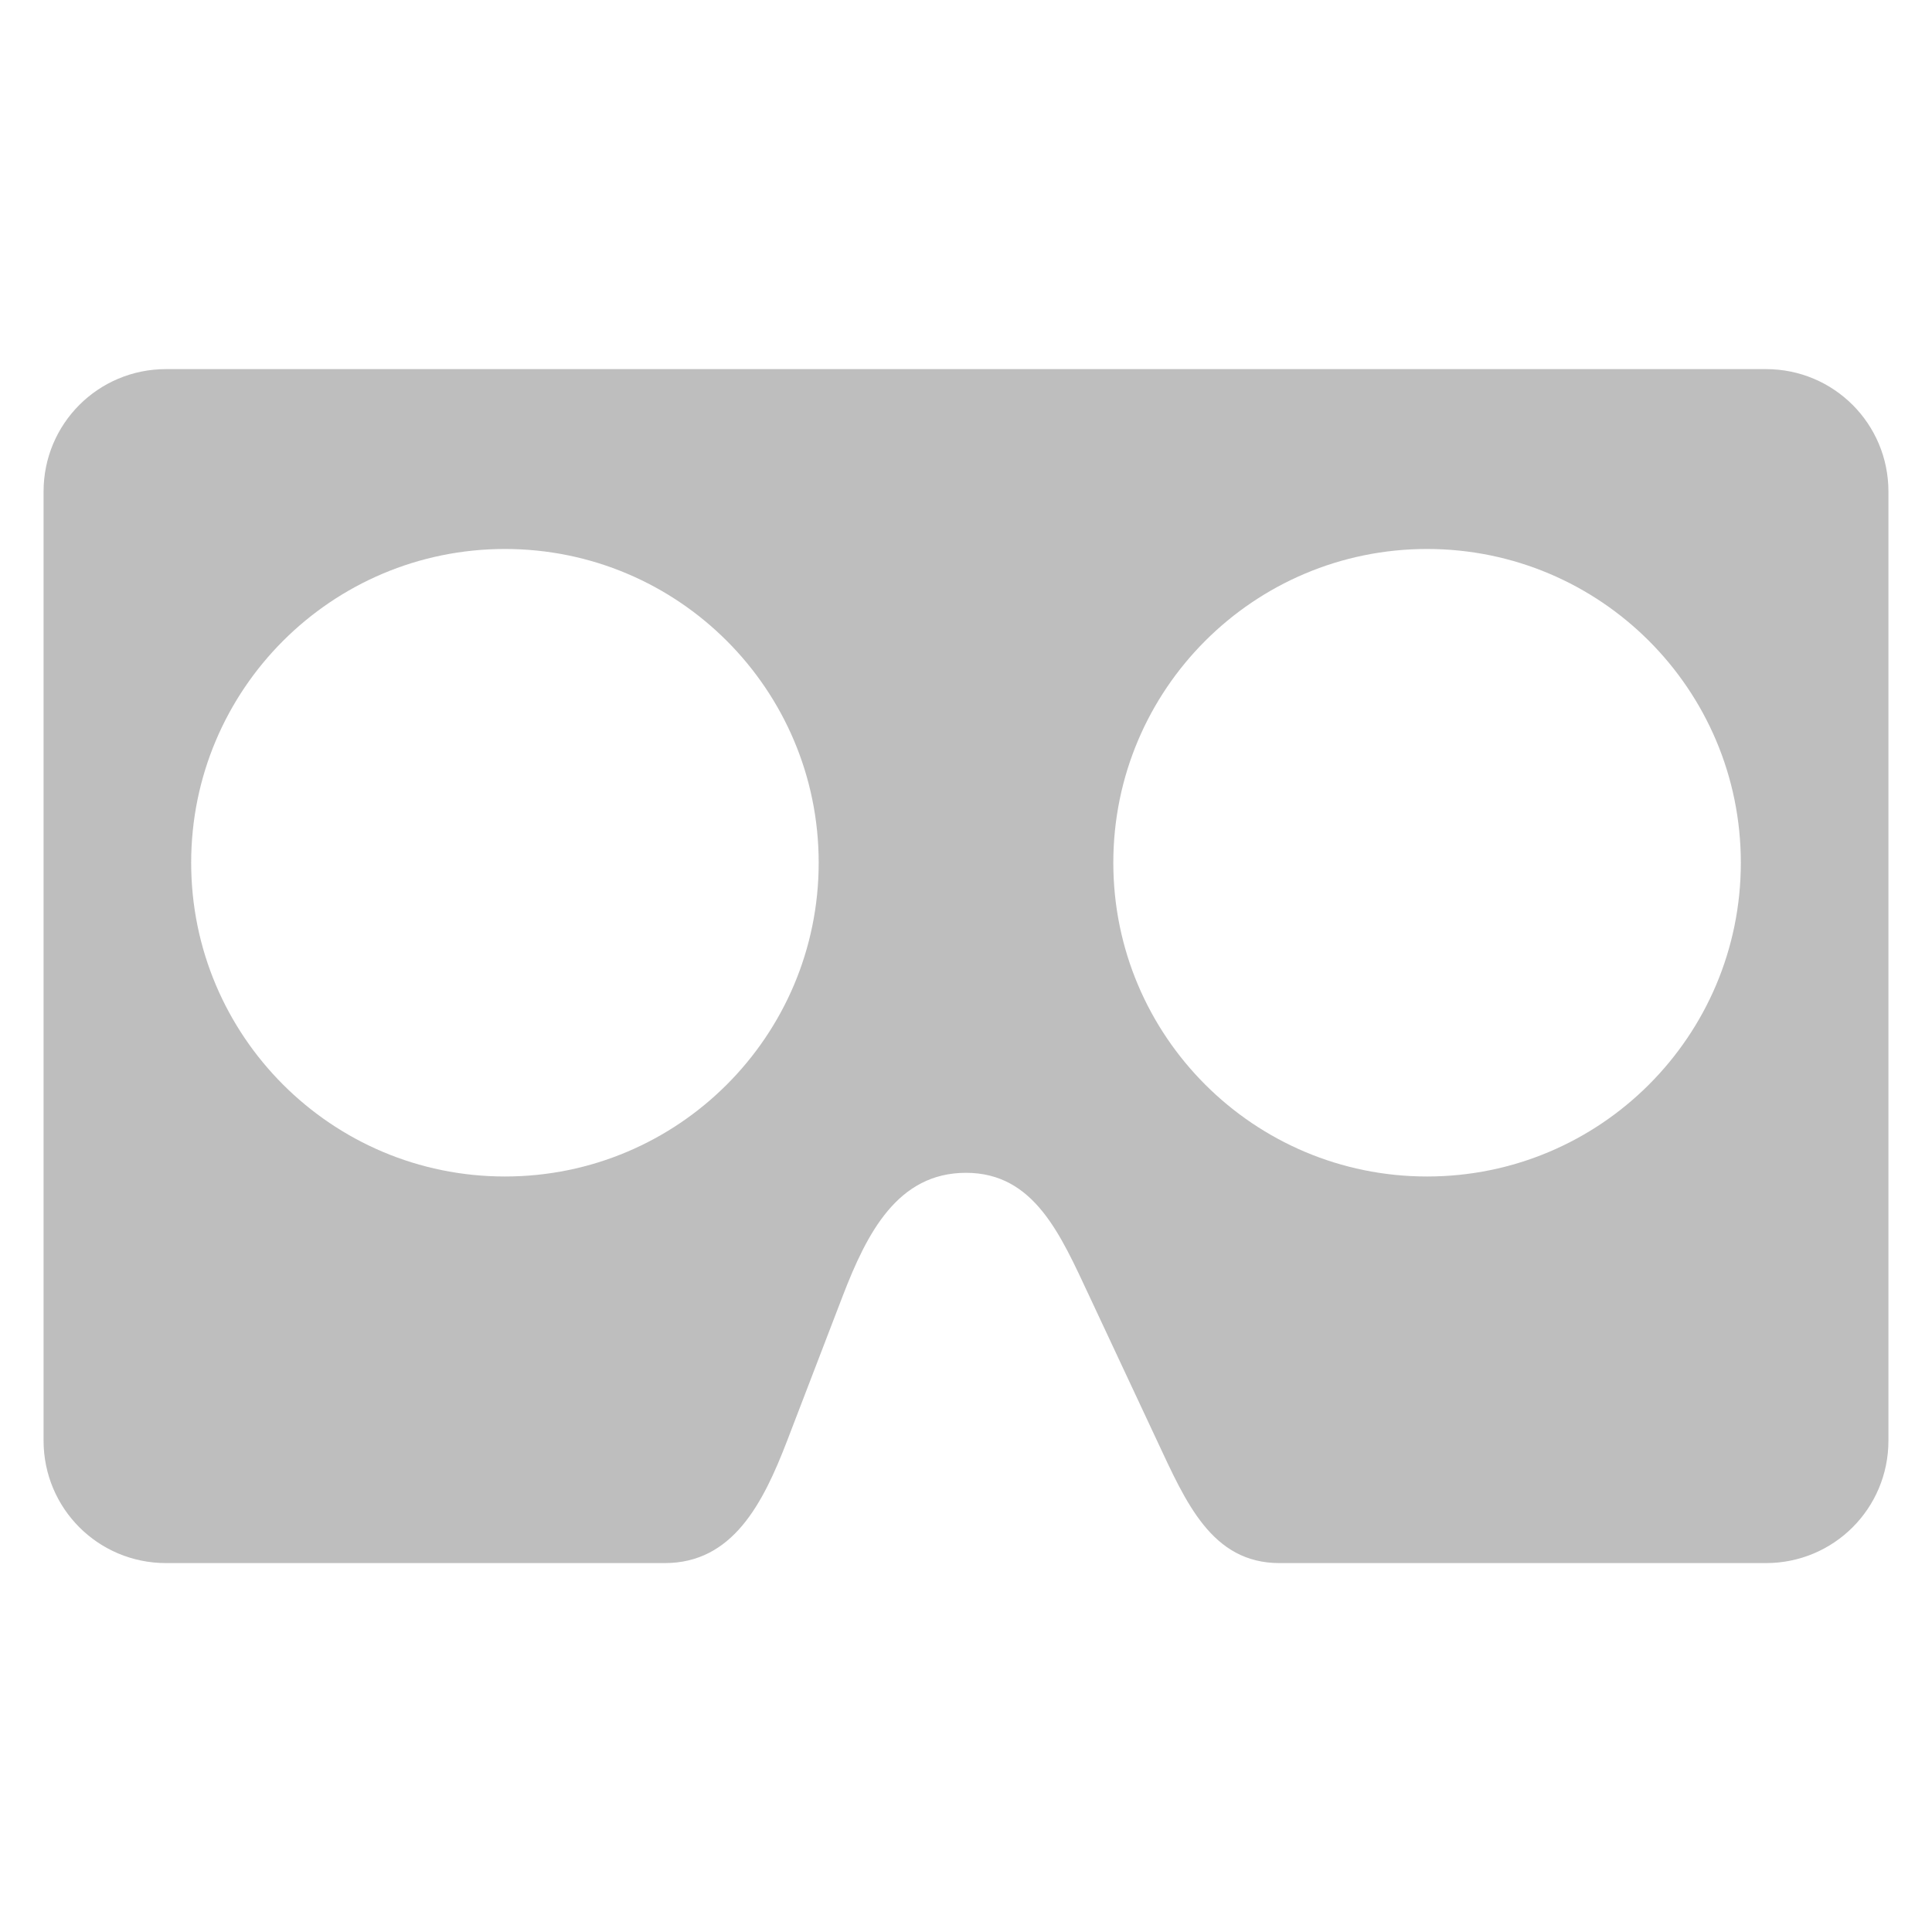
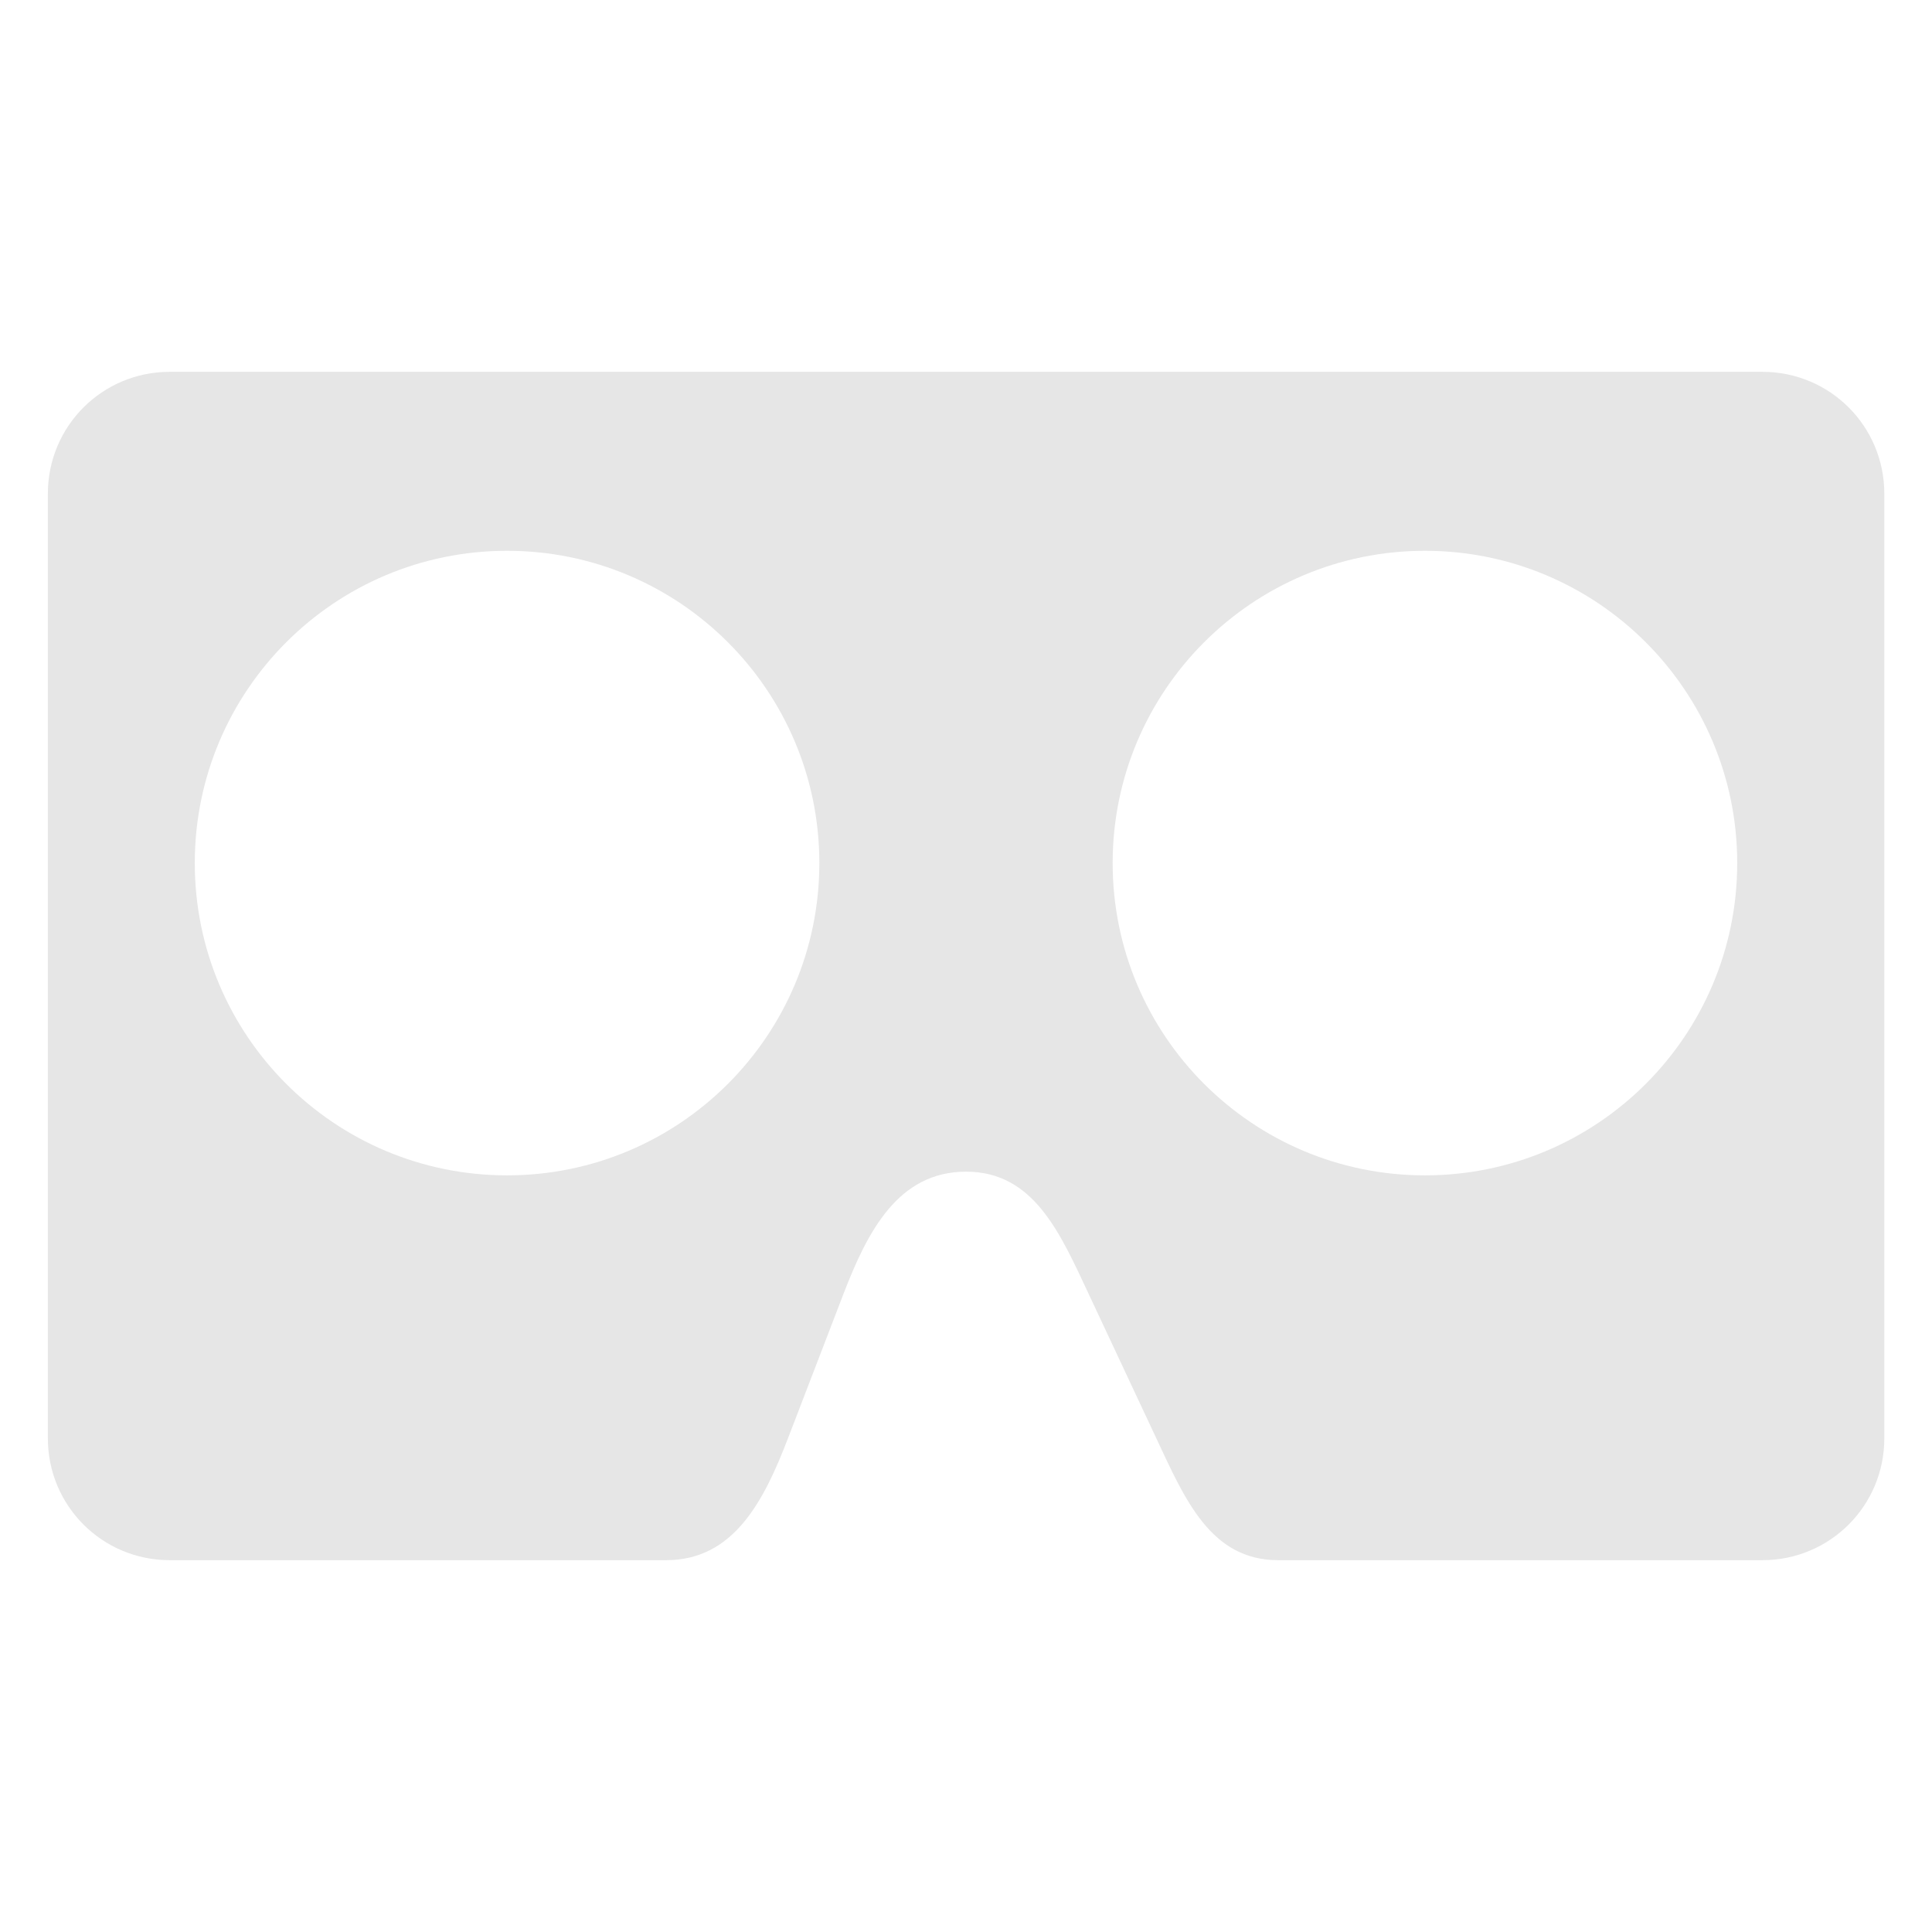
- <svg xmlns="http://www.w3.org/2000/svg" id="svg7384" version="1.1" height="20" width="20">
+ <svg xmlns="http://www.w3.org/2000/svg" id="svg7384" version="1.1" height="22" width="22">
  <defs id="defs7386" />
-   <g transform="translate(-100,-682)" id="layer9" style="display:inline" />
-   <g transform="translate(-100,-682)" id="layer10" />
-   <g transform="translate(-100,-682)" id="layer11" />
-   <g transform="translate(-100,-682)" id="layer12">
-     <path style="color:#000000;clip-rule:nonzero;display:inline;overflow:visible;visibility:visible;opacity:1;isolation:auto;mix-blend-mode:normal;color-interpolation:sRGB;color-interpolation-filters:linearRGB;solid-color:#000000;solid-opacity:1;vector-effect:none;fill:#bebebe;fill-opacity:1;fill-rule:evenodd;stroke:none;stroke-width:2.535;stroke-linecap:butt;stroke-linejoin:miter;stroke-miterlimit:4;stroke-dasharray:none;stroke-dashoffset:0;stroke-opacity:1;marker:none;color-rendering:auto;image-rendering:auto;shape-rendering:auto;text-rendering:auto;enable-background:accumulate" d="m 101.719,685.821 c -0.702,0 -1.268,0.565 -1.268,1.268 v 9.824 c 0,0.702 0.565,1.268 1.268,1.268 h 5.162 c 0.702,0 1.016,-0.612 1.268,-1.268 l 0.574,-1.495 c 0.253,-0.659 0.572,-1.277 1.277,-1.277 0.706,0 0.978,0.639 1.277,1.277 l 0.7,1.495 c 0.298,0.636 0.565,1.268 1.268,1.268 h 5.036 c 0.702,0 1.268,-0.565 1.268,-1.268 v -9.824 c 0,-0.702 -0.565,-1.268 -1.268,-1.268 z m 3.508,1.862 c 1.794,0 3.248,1.454 3.248,3.248 0,1.794 -1.454,3.248 -3.248,3.248 -1.794,0 -3.248,-1.454 -3.248,-3.248 0,-1.794 1.454,-3.248 3.248,-3.248 z m 9.546,0 c 1.794,0 3.248,1.454 3.248,3.248 0,1.794 -1.454,3.248 -3.248,3.248 -1.794,0 -3.248,-1.454 -3.248,-3.248 0,-1.794 1.454,-3.248 3.248,-3.248 z" id="rect4526-93" />
+   <g transform="translate(-100,-680)" id="layer9" style="display:inline" />
+   <g transform="translate(-100,-680)" id="layer10" />
+   <g transform="translate(-100,-680)" id="layer11" />
+   <g transform="translate(-100,-680)" id="layer12">
+     <path style="color:#000000;clip-rule:nonzero;display:inline;overflow:visible;visibility:visible;opacity:1;isolation:auto;mix-blend-mode:normal;color-interpolation:sRGB;color-interpolation-filters:linearRGB;solid-color:#000000;solid-opacity:1;vector-effect:none;fill:#e6e6e6;fill-opacity:1;fill-rule:evenodd;stroke:none;stroke-width:2.776;stroke-linecap:butt;stroke-linejoin:miter;stroke-miterlimit:4;stroke-dasharray:none;stroke-dashoffset:0;stroke-opacity:1;marker:none;color-rendering:auto;image-rendering:auto;shape-rendering:auto;text-rendering:auto;enable-background:accumulate" d="m 101.933,684.234 c -0.769,0 -1.388,0.619 -1.388,1.388 v 10.756 c 0,0.769 0.619,1.388 1.388,1.388 h 5.652 c 0.769,0 1.112,-0.67 1.388,-1.388 l 0.629,-1.637 c 0.277,-0.721 0.626,-1.399 1.399,-1.399 0.772,0 1.071,0.699 1.399,1.399 l 0.767,1.637 c 0.326,0.696 0.619,1.388 1.388,1.388 h 5.514 c 0.769,0 1.388,-0.619 1.388,-1.388 v -10.756 c 0,-0.769 -0.619,-1.388 -1.388,-1.388 z m 3.841,2.038 c 1.964,0 3.556,1.592 3.556,3.556 0,1.964 -1.592,3.556 -3.556,3.556 -1.964,0 -3.556,-1.592 -3.556,-3.556 0,-1.964 1.592,-3.556 3.556,-3.556 z m 10.452,0 c 1.964,0 3.556,1.592 3.556,3.556 0,1.964 -1.592,3.556 -3.556,3.556 -1.964,0 -3.556,-1.592 -3.556,-3.556 0,-1.964 1.592,-3.556 3.556,-3.556 z" id="rect4526-93" />
  </g>
-   <g transform="translate(-100,-682)" id="layer13" />
-   <g transform="translate(-100,-682)" id="layer14" />
-   <g transform="translate(-100,-682)" id="layer15" style="display:inline" />
-   <g transform="translate(-100,-682)" id="g4953" style="display:inline" />
+   <g transform="translate(-100,-680)" id="layer13" />
+   <g transform="translate(-100,-680)" id="layer14" />
+   <g transform="translate(-100,-680)" id="layer15" style="display:inline" />
+   <g transform="translate(-100,-680)" id="g4953" style="display:inline" />
</svg>
